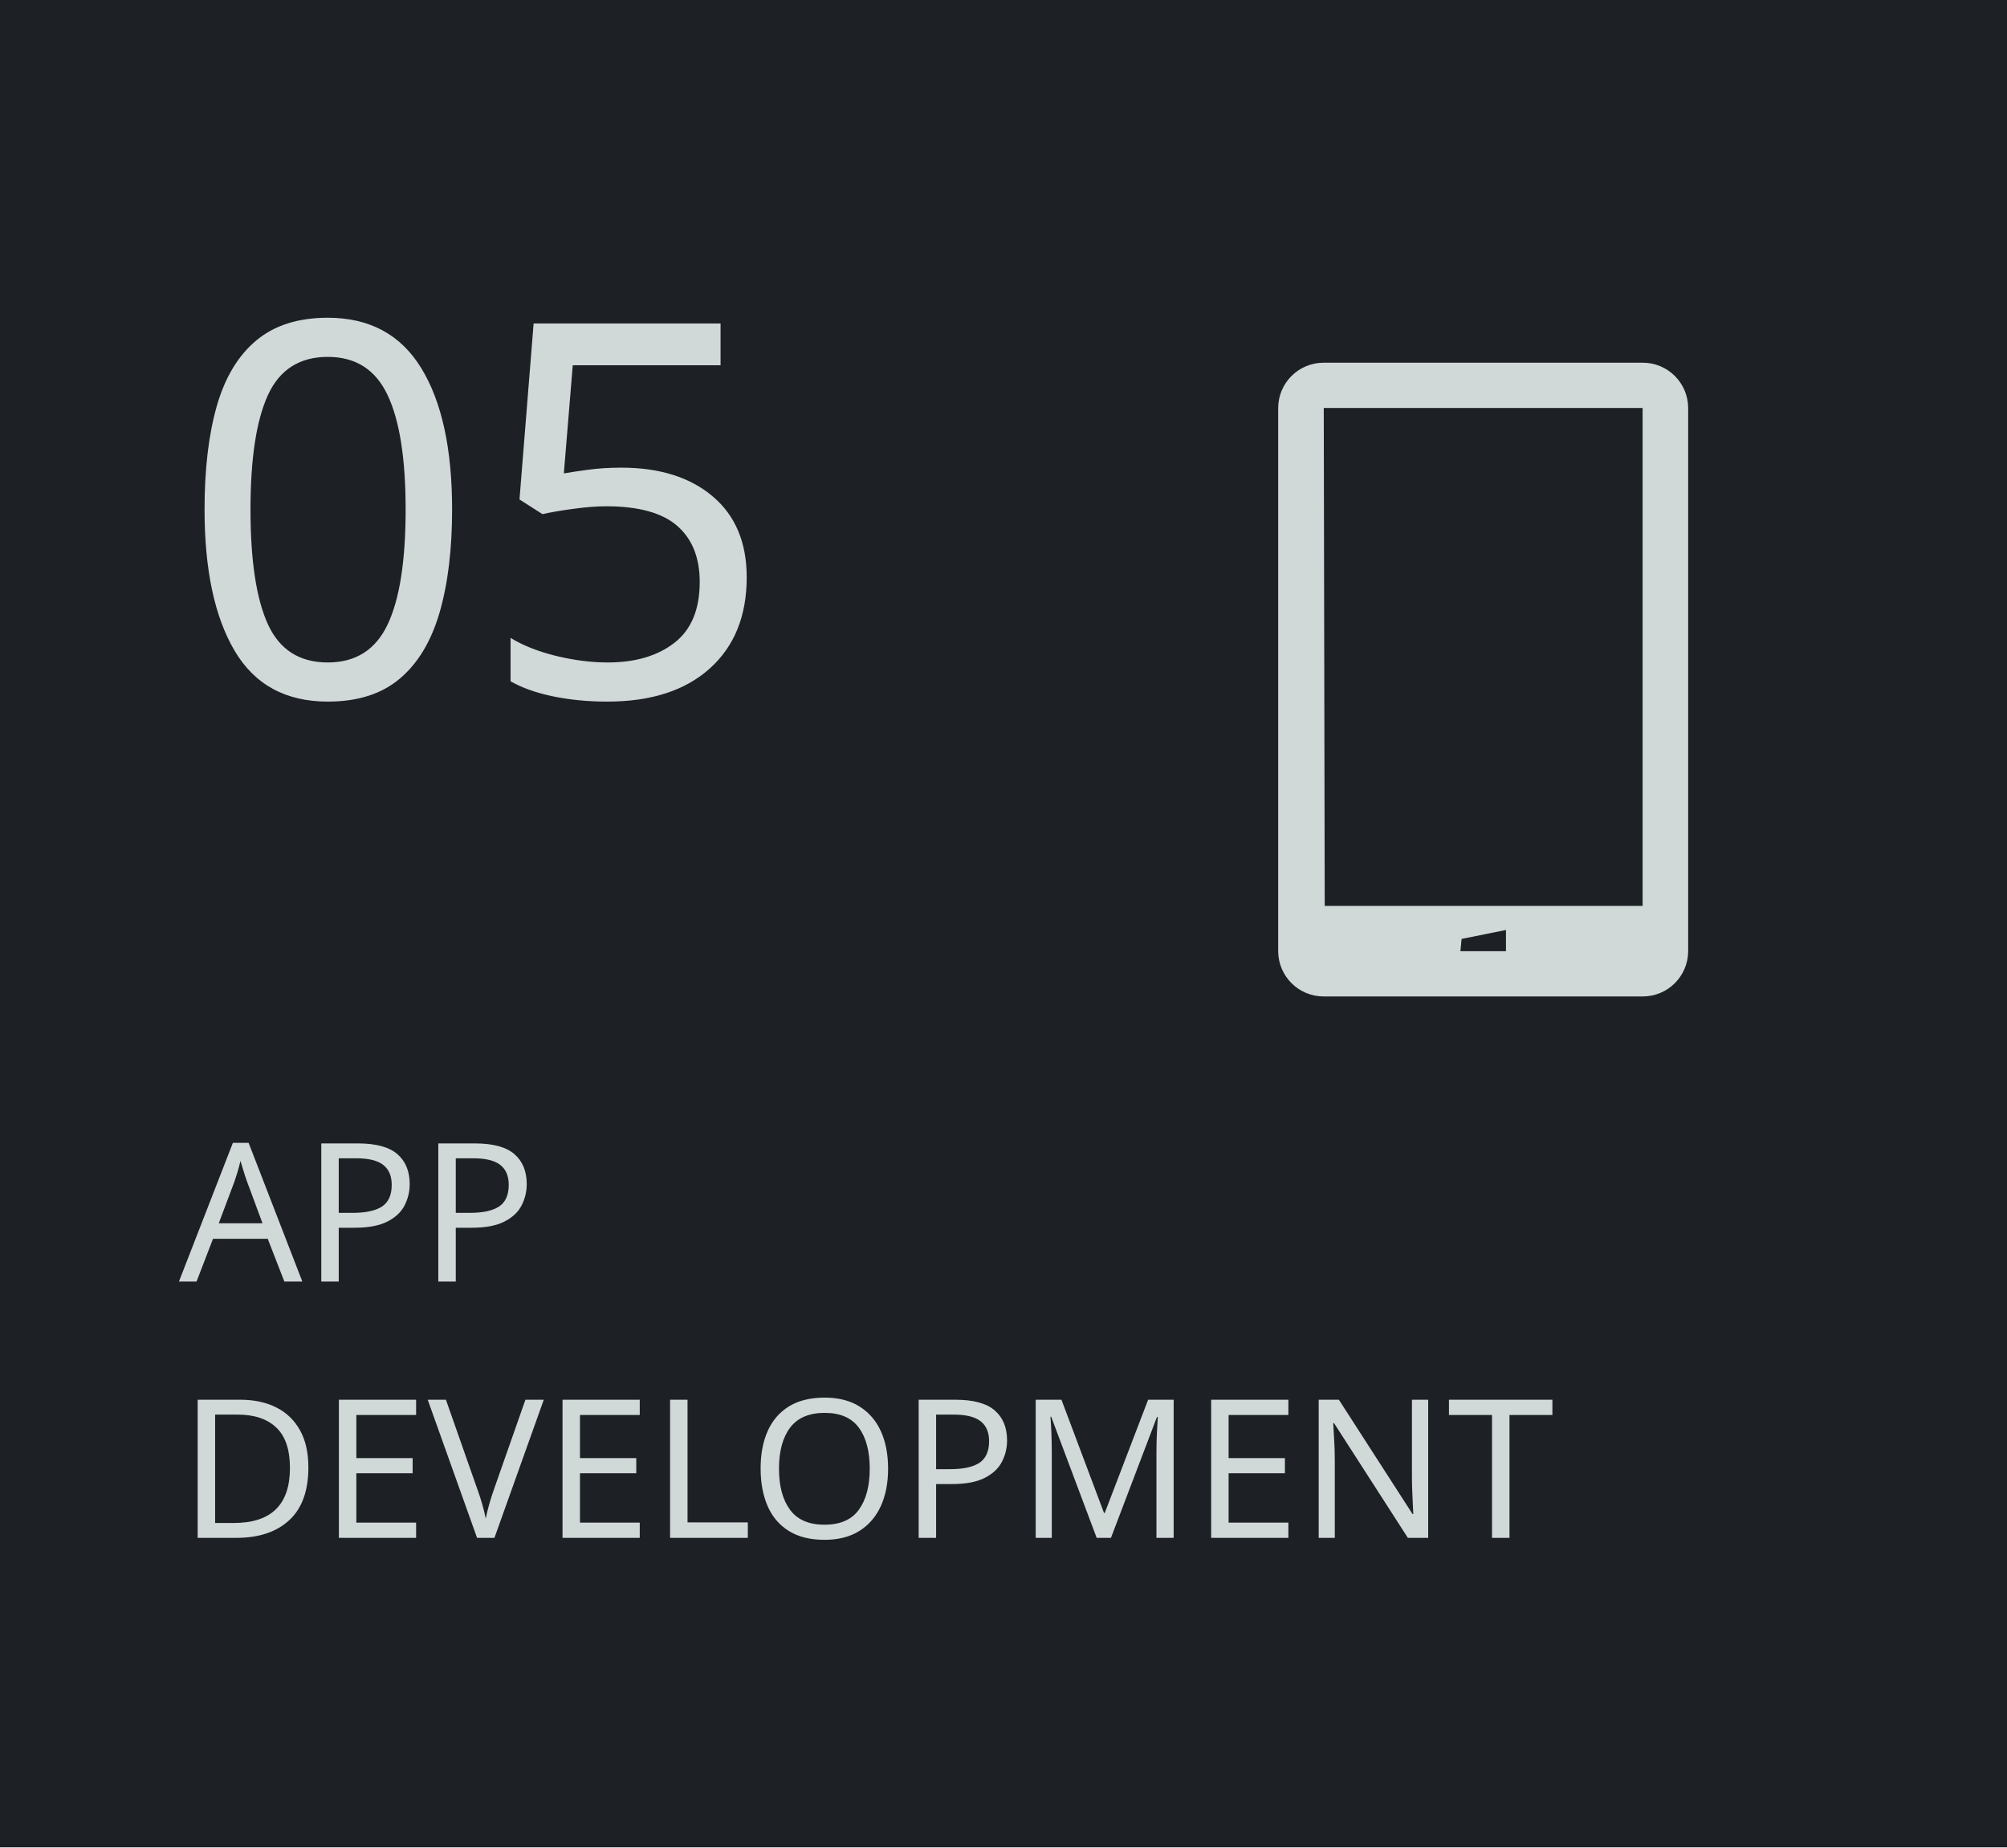
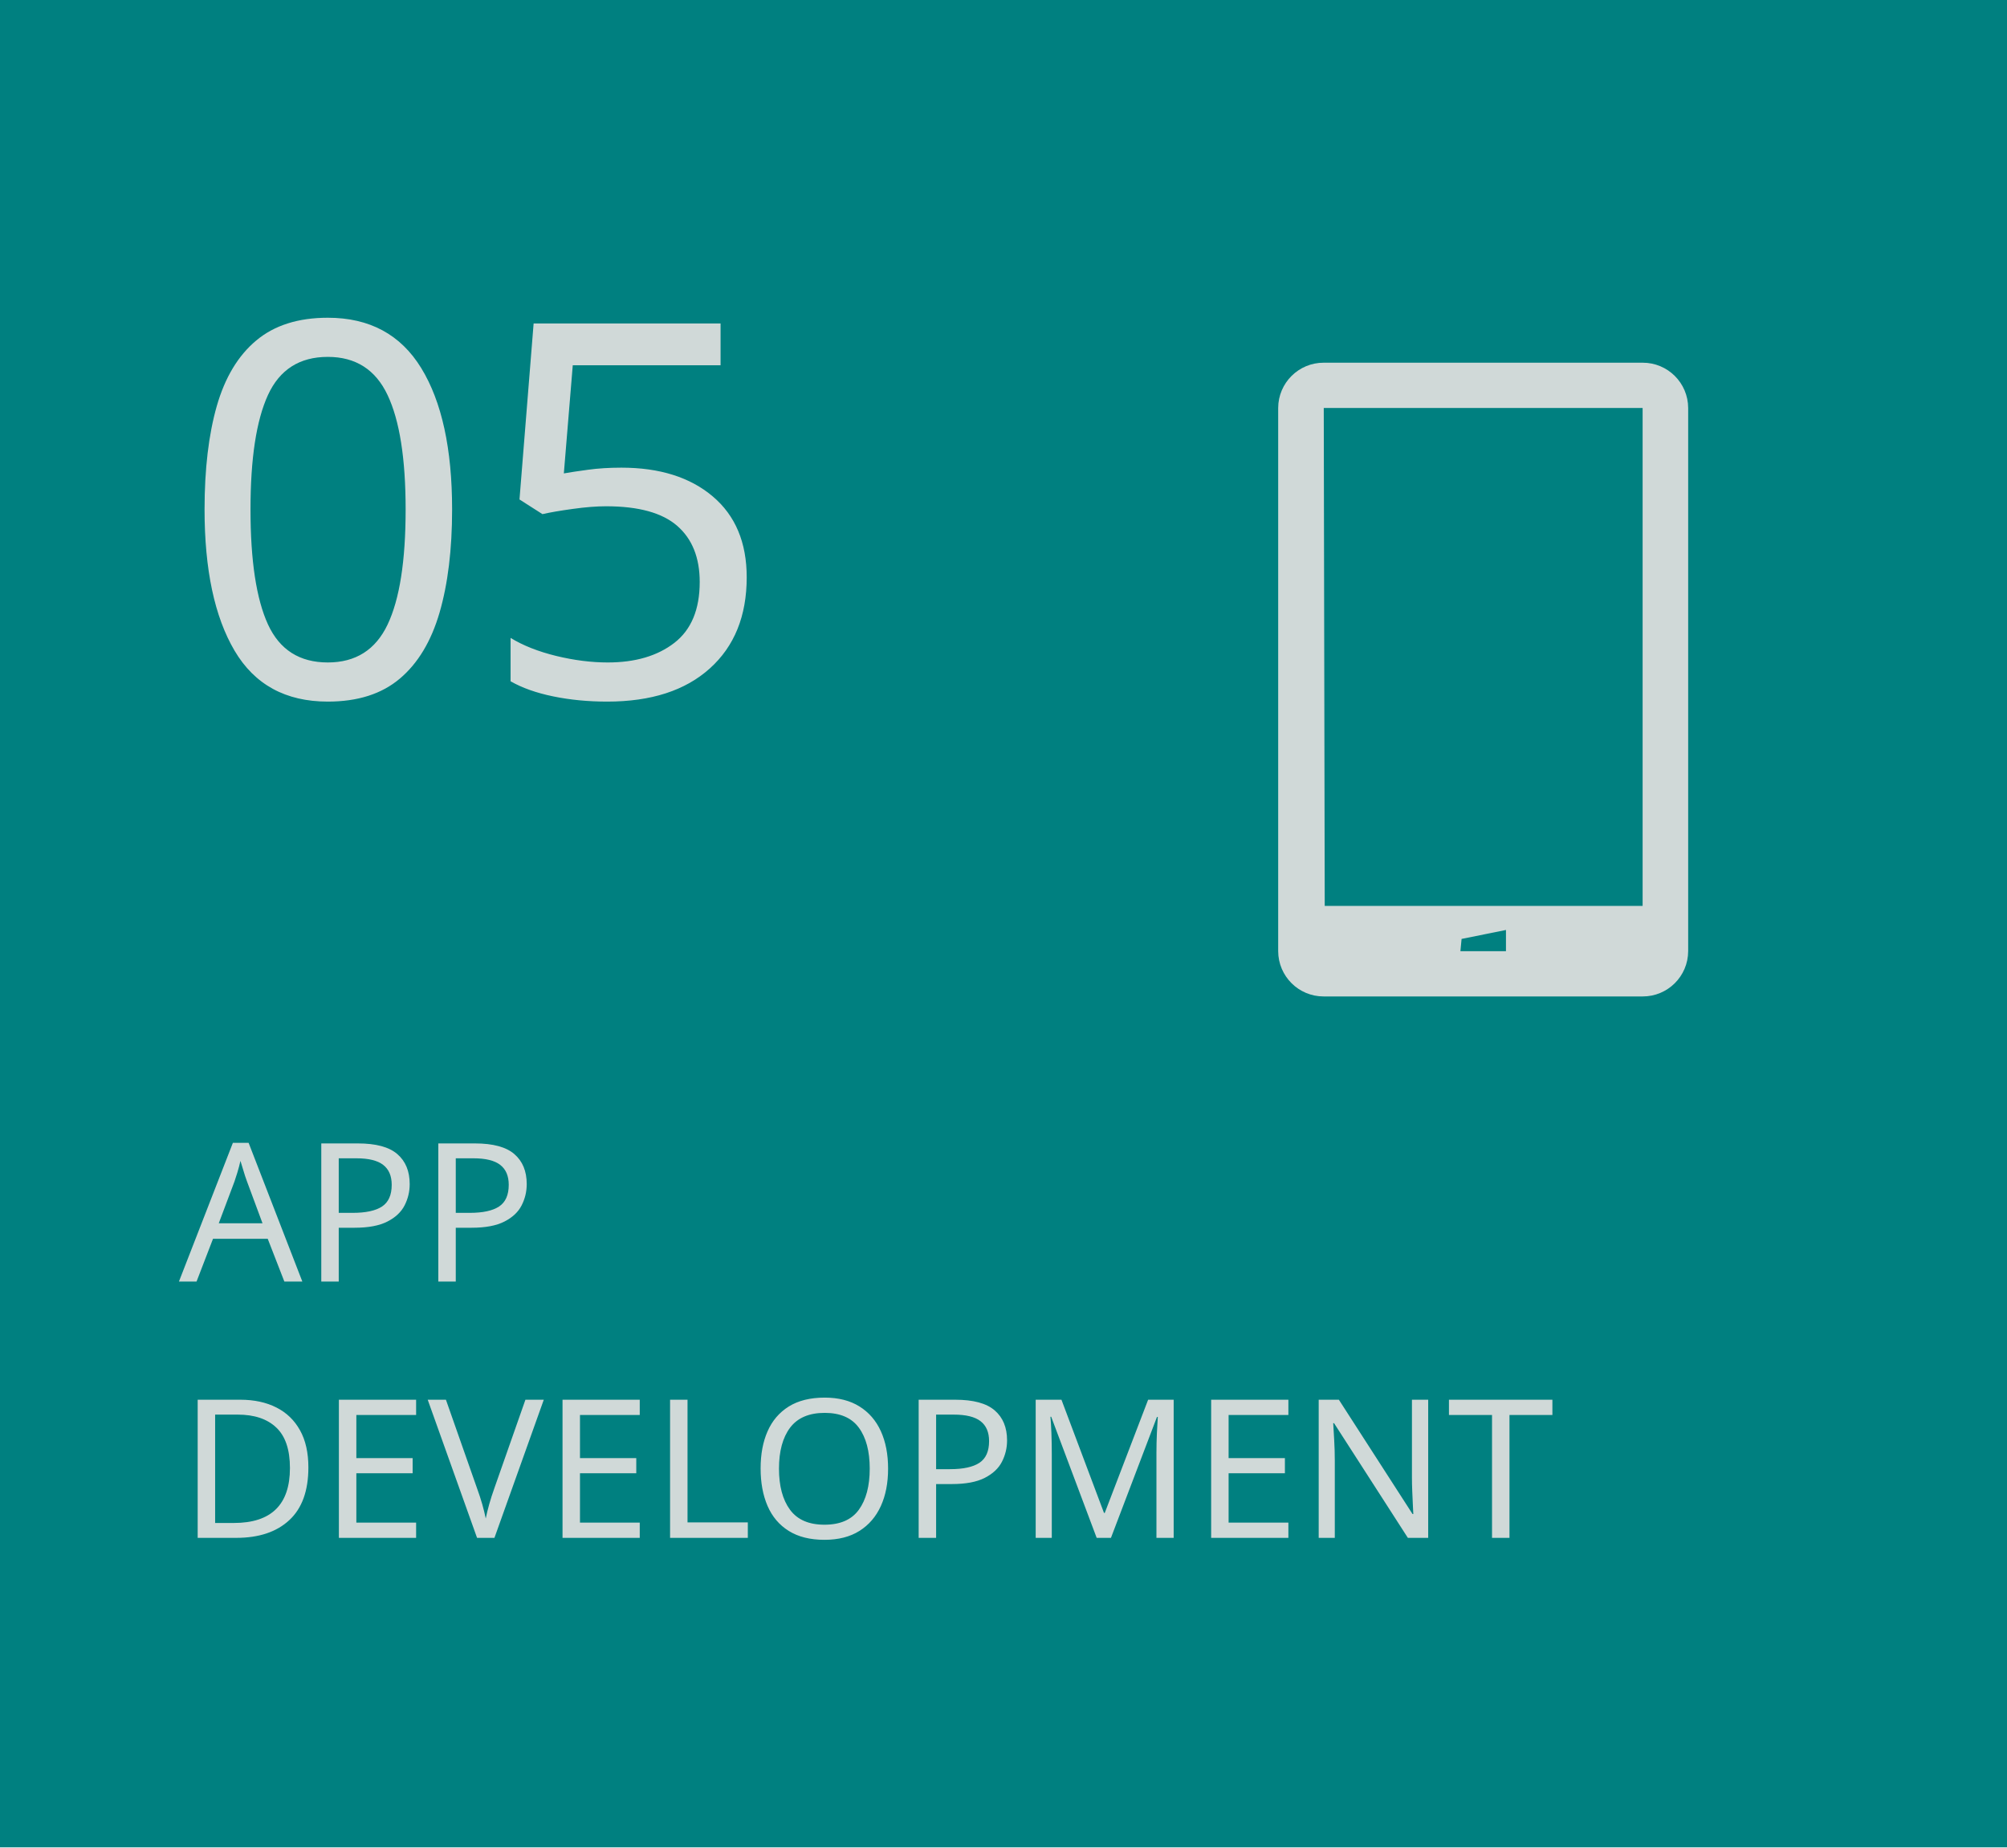
<svg xmlns="http://www.w3.org/2000/svg" width="415" height="382" viewBox="0 0 415 382">
  <g id="Group_4" data-name="Group 4" transform="translate(-966 -1674)">
-     <rect id="Rectangle_8" data-name="Rectangle 8" width="415" height="382" transform="translate(966 1674)" fill="#1d2025" />
+     <rect id="Rectangle_8" data-name="Rectangle 8" width="415" height="382" transform="translate(966 1674)" fill="#008080" />
    <text id="_05" data-name="05" transform="translate(1003 1818)" fill="#d0d9d8" font-size="108" font-family="SegoeUI, Segoe UI">
      <tspan x="0" y="0">05</tspan>
    </text>
    <text id="APP_DEVELOPMENT" data-name="APP DEVELOPMENT" transform="translate(1003 1939)" fill="#d0d9d8" font-size="40" font-family="SegoeUI, Segoe UI">
      <tspan x="0" y="0">APP</tspan>
      <tspan x="0" y="53">DEVELOPMENT</tspan>
    </text>
    <path id="mobile-phone-solid" d="M84.356,4H18.42A9.39,9.39,0,0,0,9,13.361V125.686a9.39,9.39,0,0,0,9.42,9.361H84.356a9.39,9.39,0,0,0,9.42-9.361V13.361A9.39,9.39,0,0,0,84.356,4ZM56.1,125.686h-9.42l.243-2.533L56.1,121.3Zm-37.476-9.36-.2-102.965H84.356V116.326Z" transform="translate(1221.298 1745)" fill="#d0d9d8" />
  </g>
</svg>
